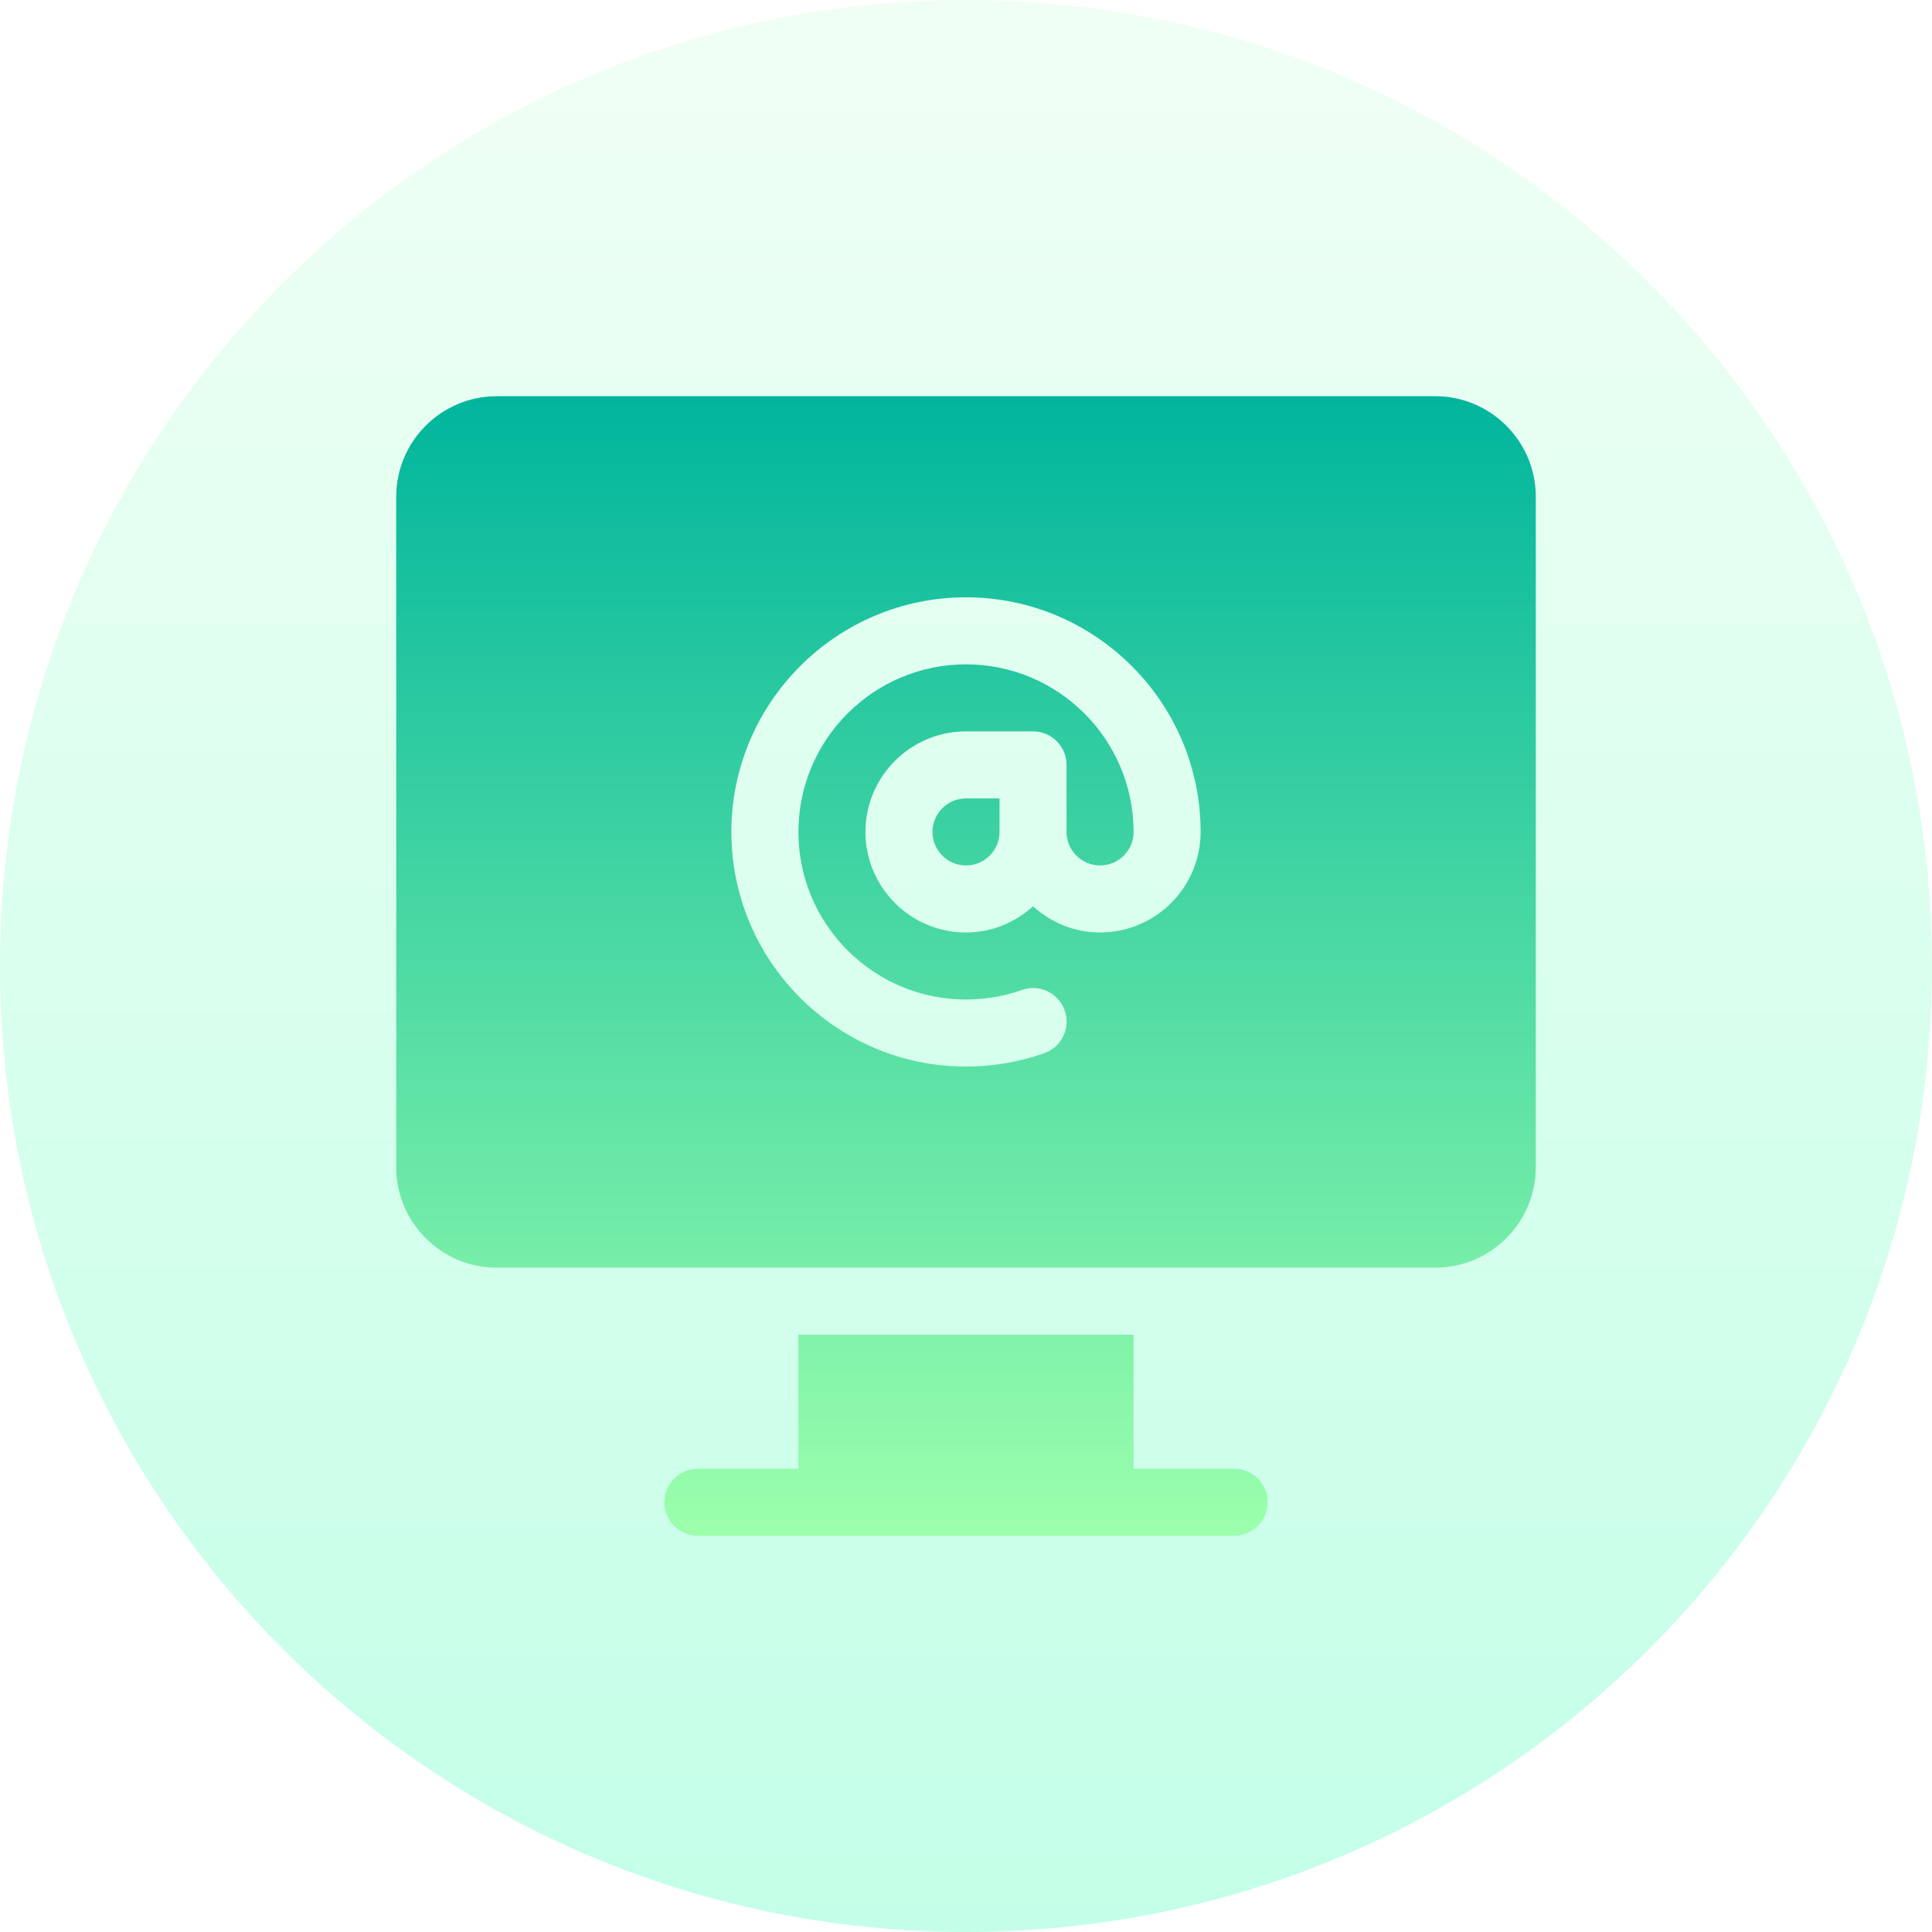
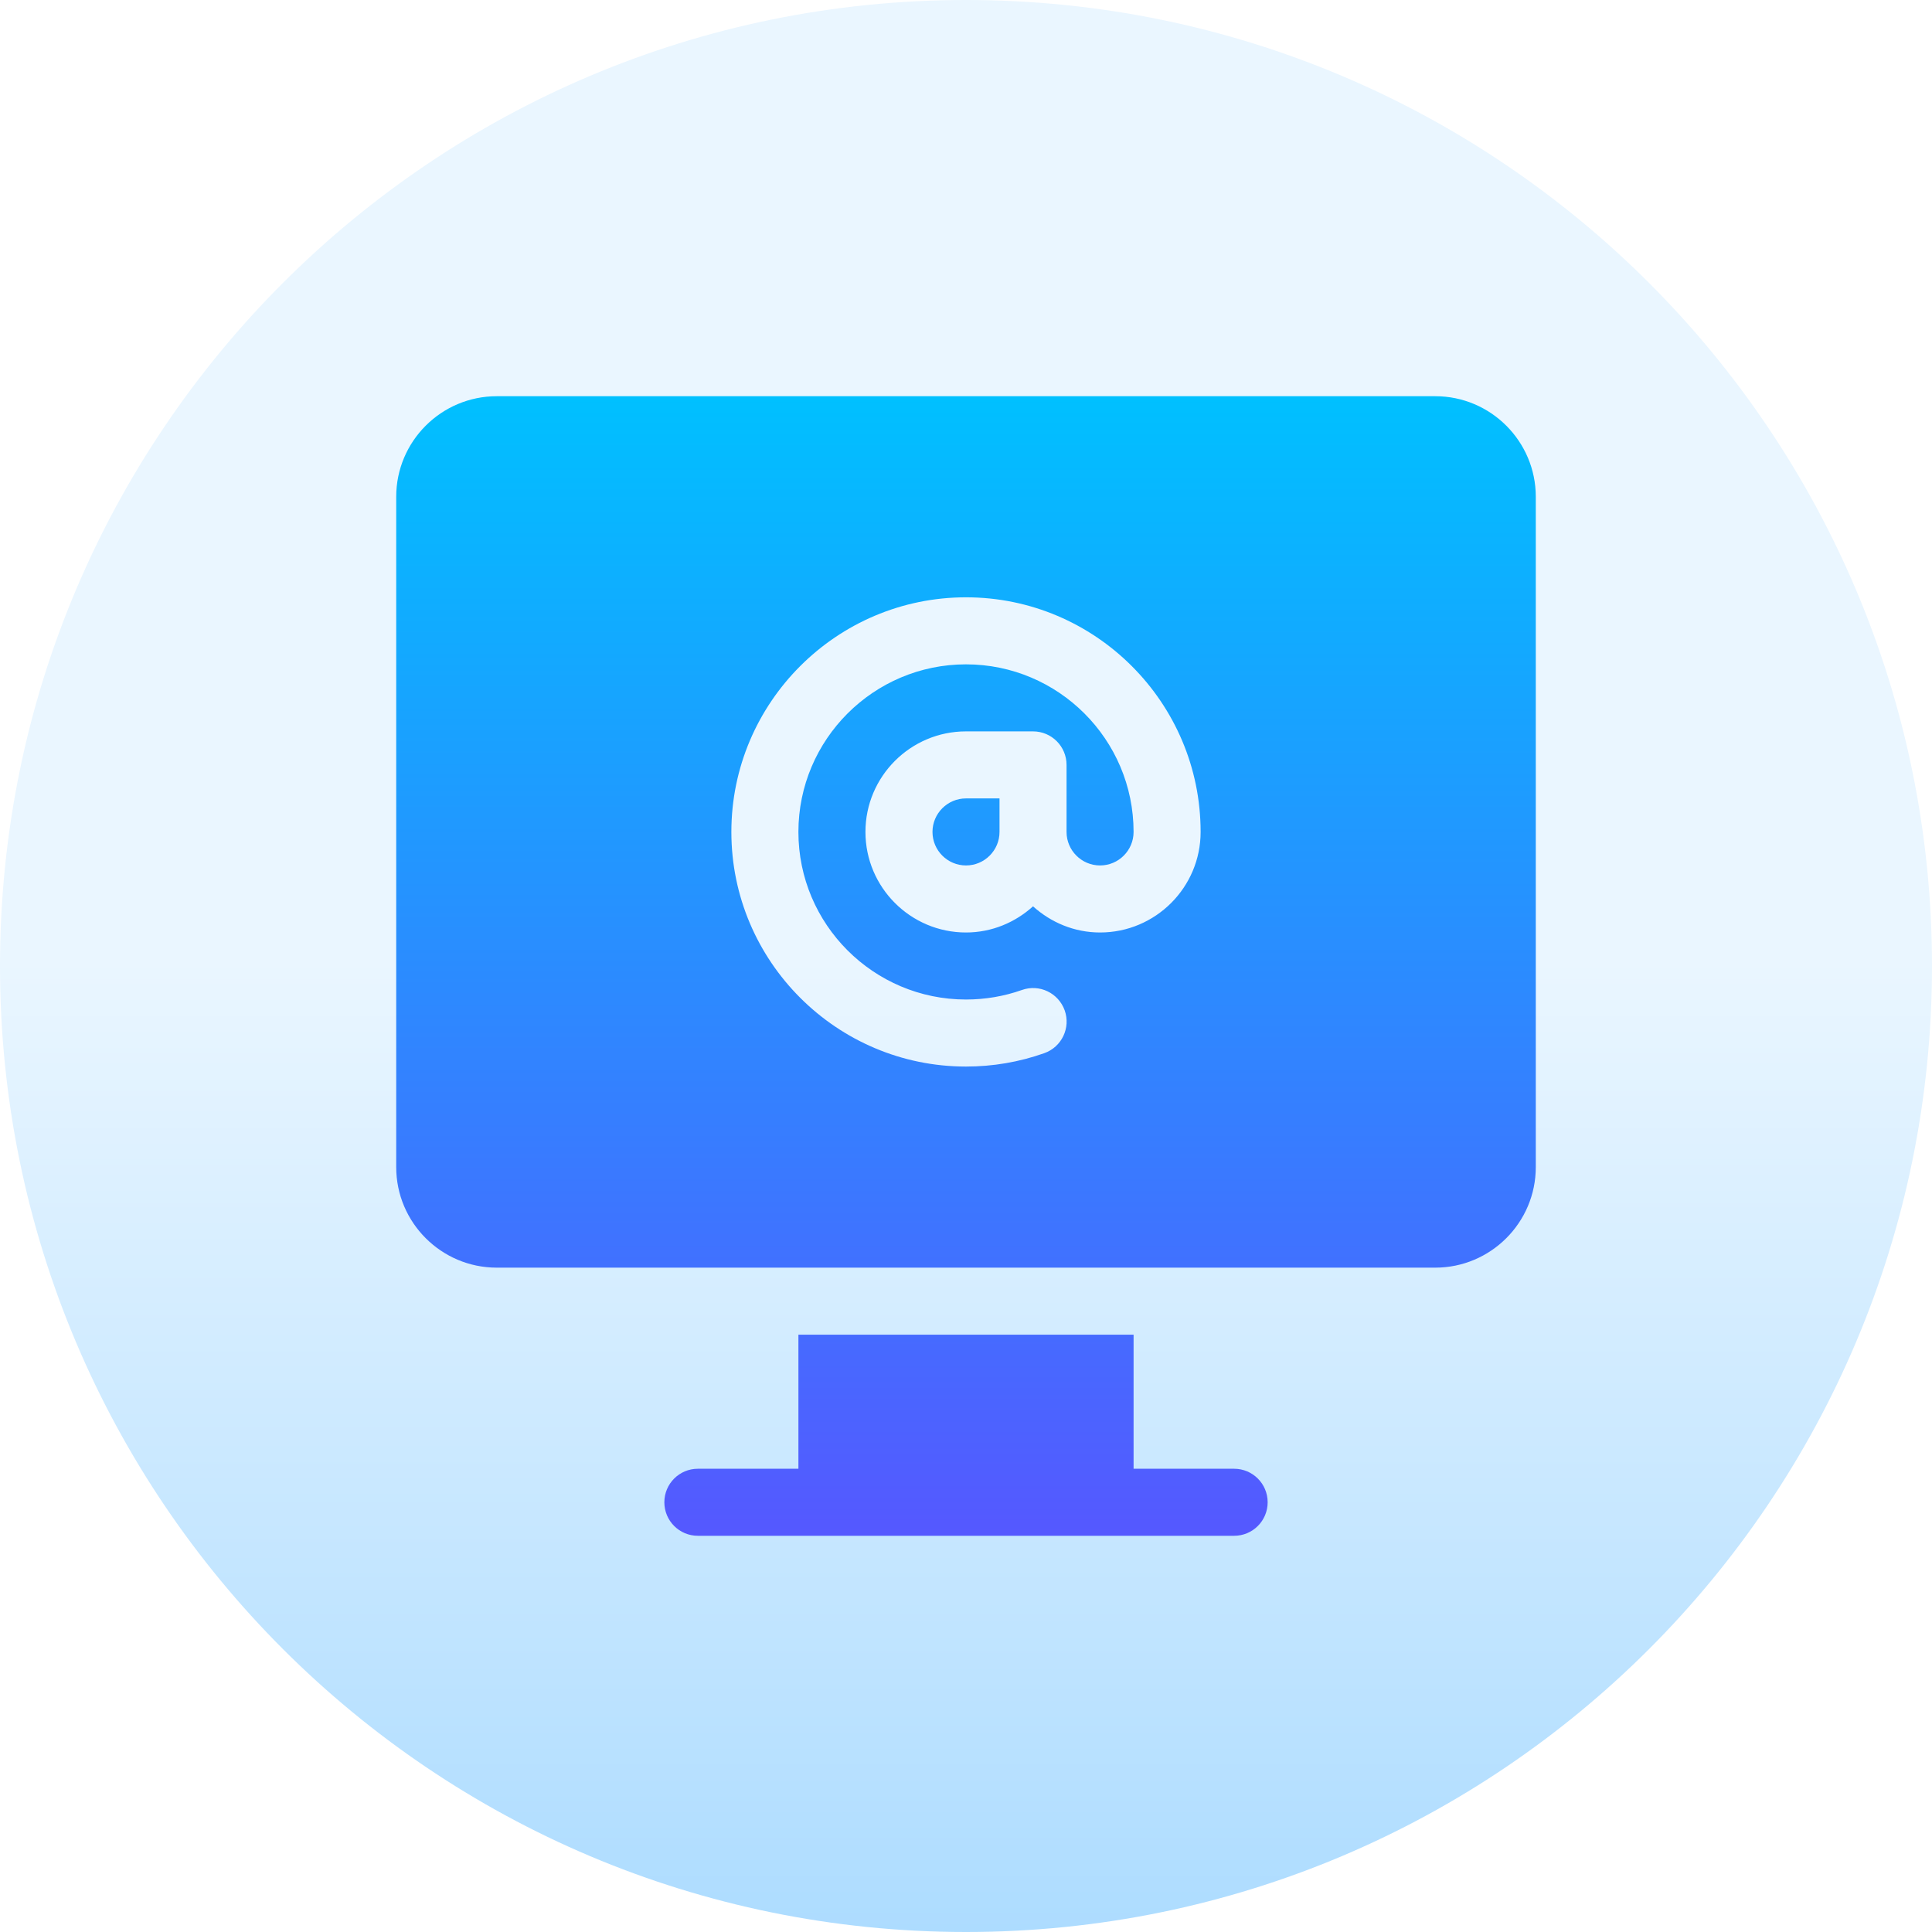
<svg xmlns="http://www.w3.org/2000/svg" id="Capa_1" enable-background="new 0 0 512 512" height="512" viewBox="0 0 512 512" width="512">
  <linearGradient id="SVGID_1_" gradientUnits="userSpaceOnUse" x1="256" x2="256" y1="512" y2="0">
-     <stop offset="0" stop-color="#c3ffe8" />
-     <stop offset=".997" stop-color="#f0fff4" />
+     <stop offset="0" stop-color="#addcff" />
+     <stop offset=".503" stop-color="#eaf6ff" />
+     <stop offset="1" stop-color="#eaf6ff" />
  </linearGradient>
  <linearGradient id="SVGID_2_" gradientUnits="userSpaceOnUse" x1="256" x2="256" y1="407" y2="105">
-     <stop offset="0" stop-color="#9cffac" />
-     <stop offset="1" stop-color="#00b59c" />
+     <stop offset="0" stop-color="#5558ff" />
+     <stop offset="1" stop-color="#00c0ff" />
  </linearGradient>
  <g>
    <g>
      <circle cx="256" cy="256" fill="url(#SVGID_1_)" r="256" />
    </g>
    <g>
      <g>
        <path d="m247.118 220.471c0 4.901 3.99 8.882 8.882 8.882s8.882-3.981 8.882-8.882v-8.882h-8.882c-4.892-.001-8.882 3.981-8.882 8.882zm133.235-115.471h-248.706c-14.694 0-26.647 11.953-26.647 26.647v177.647c0 14.694 11.953 26.647 26.647 26.647h248.706c14.694 0 26.647-11.953 26.647-26.647v-177.647c0-14.694-11.953-26.647-26.647-26.647zm-88.824 142.118c-6.849 0-13.039-2.669-17.765-6.931-4.725 4.261-10.915 6.931-17.765 6.931-14.694 0-26.647-11.953-26.647-26.647s11.953-26.647 26.647-26.647h17.765c4.91 0 8.882 3.973 8.882 8.882v17.765c0 4.901 3.99 8.882 8.882 8.882s8.882-3.981 8.882-8.882c0-24.487-19.916-44.412-44.412-44.412s-44.412 19.925-44.412 44.412 19.916 44.412 44.412 44.412c5.083 0 10.079-.85 14.815-2.524 4.632-1.648 9.68.772 11.346 5.413 1.631 4.623-.798 9.698-5.413 11.328-6.662 2.359-13.636 3.548-20.749 3.548-34.28 0-62.177-27.896-62.177-62.176s27.9-62.178 62.18-62.178 62.177 27.896 62.177 62.176c0 14.695-11.954 26.648-26.648 26.648zm35.53 142.117h-26.647v-35.53h-88.823v35.53h-26.647c-4.91 0-8.882 3.973-8.882 8.882 0 4.91 3.973 8.882 8.882 8.882h142.118c4.91 0 8.882-3.973 8.882-8.882-.001-4.909-3.974-8.882-8.883-8.882z" fill="url(#SVGID_2_)" />
      </g>
    </g>
  </g>
</svg>
